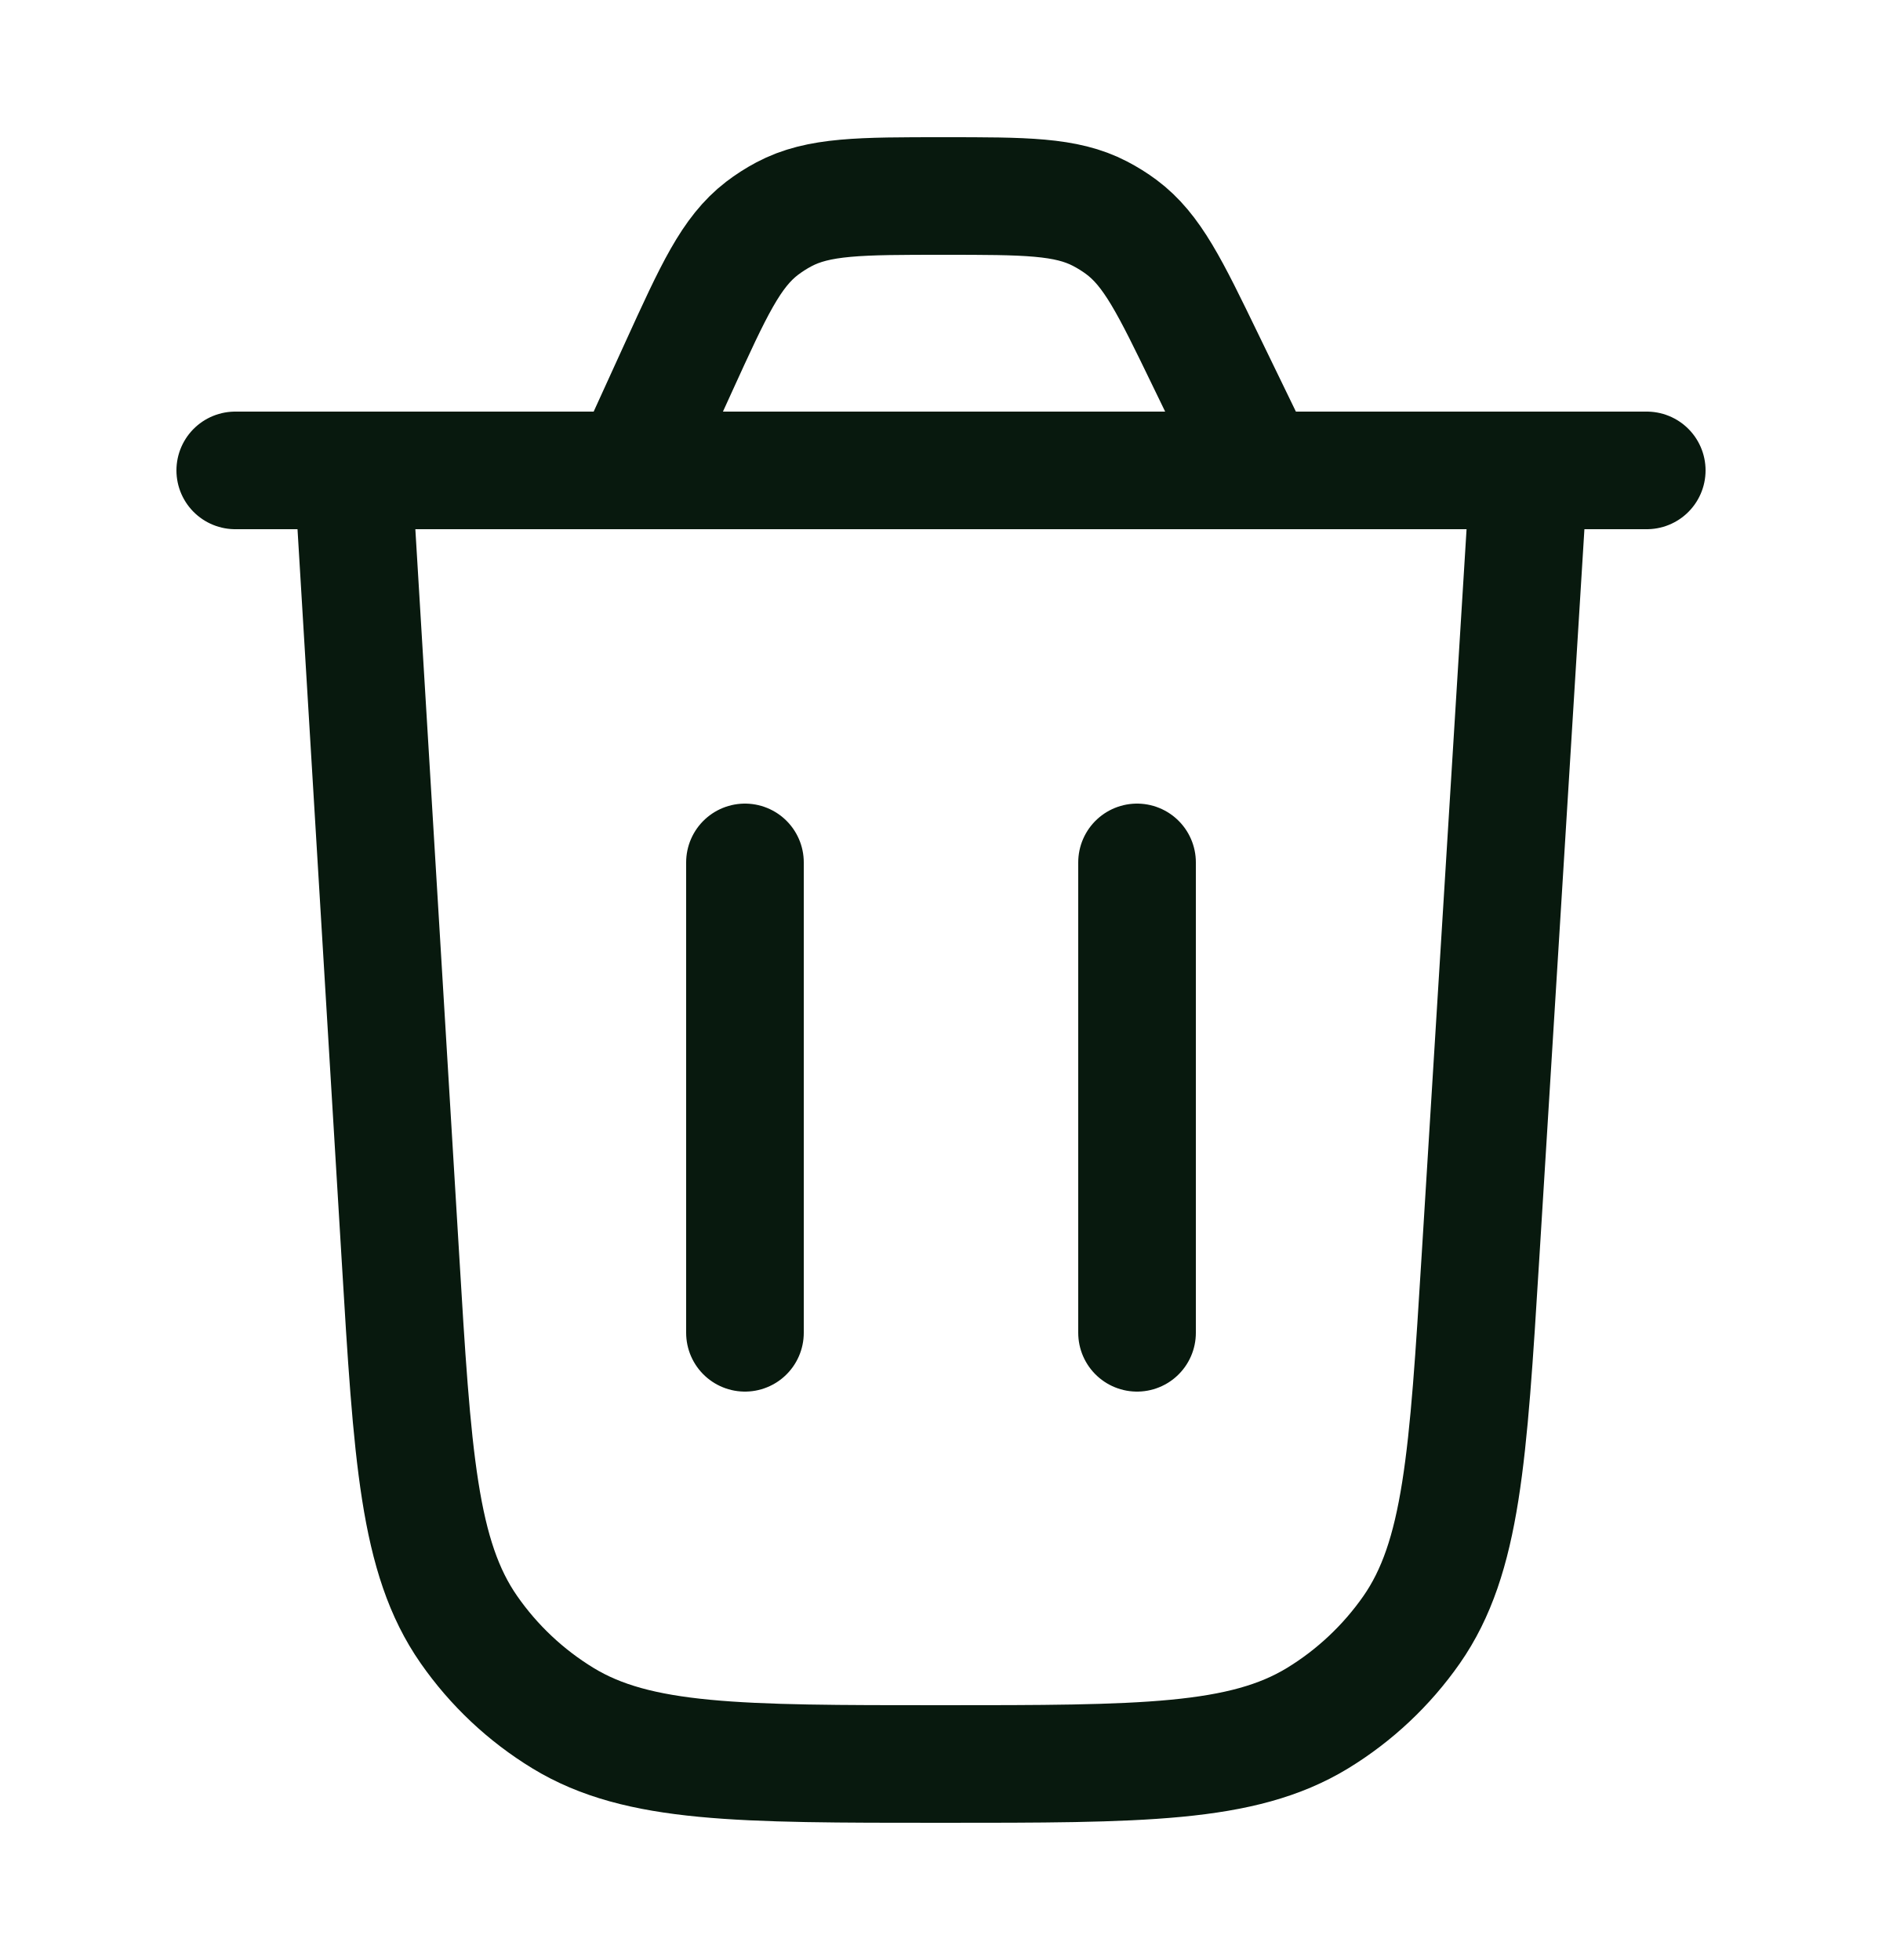
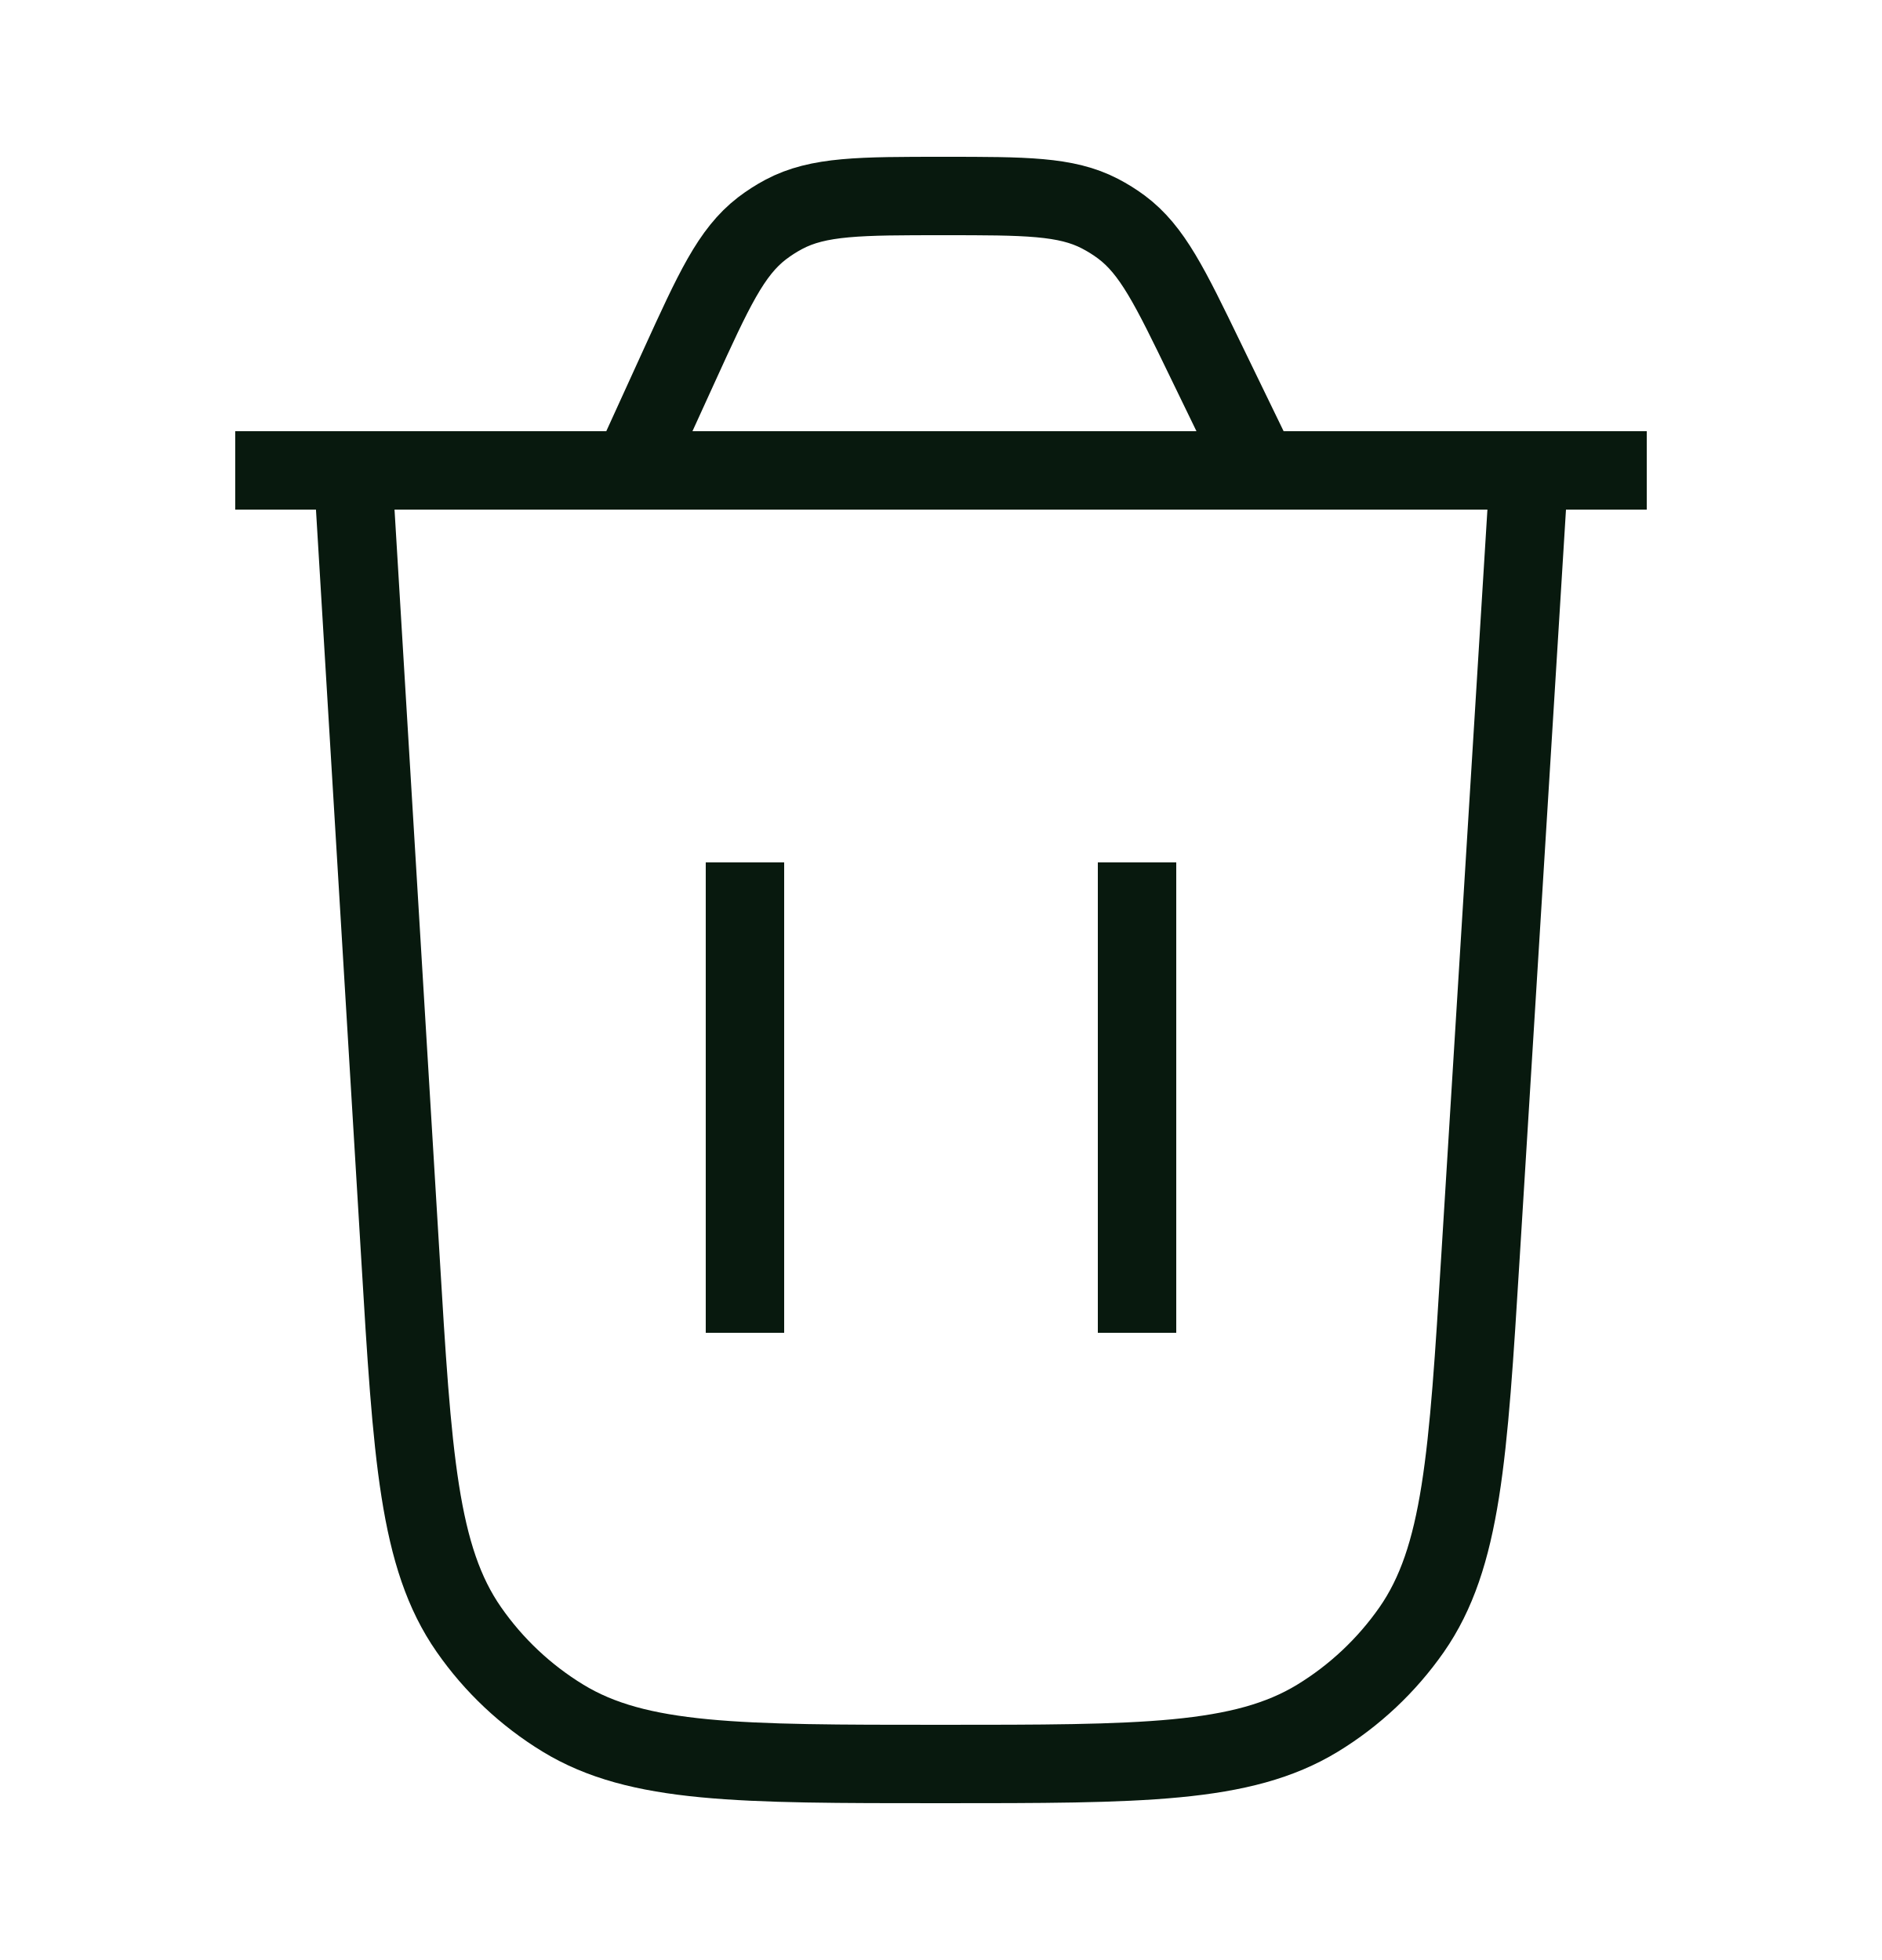
<svg xmlns="http://www.w3.org/2000/svg" width="24" height="25" viewBox="0 0 24 25" fill="none">
-   <path d="M19.5 6L18.88 16.025C18.722 18.586 18.643 19.867 18.001 20.788C17.683 21.243 17.275 21.627 16.801 21.916C15.842 22.5 14.559 22.5 11.993 22.5C9.423 22.5 8.138 22.5 7.179 21.915C6.705 21.626 6.296 21.241 5.979 20.785C5.337 19.863 5.259 18.58 5.105 16.015L4.5 6" stroke="#08190E" stroke-width="1.5" stroke-linecap="round" />
-   <path d="M3 6H21M16.056 6L15.373 4.592C14.92 3.656 14.693 3.189 14.302 2.897C14.215 2.832 14.123 2.775 14.027 2.725C13.594 2.5 13.074 2.5 12.034 2.5C10.969 2.5 10.436 2.5 9.996 2.734C9.898 2.786 9.805 2.846 9.717 2.913C9.322 3.217 9.101 3.702 8.659 4.671L8.053 6" stroke="#08190E" stroke-width="1.5" stroke-linecap="round" />
-   <path d="M9.5 17V11" stroke="#08190E" stroke-width="1.5" stroke-linecap="round" />
-   <path d="M14.5 17V11" stroke="#08190E" stroke-width="1.5" stroke-linecap="round" />
+   <path d="M19.5 6L18.88 16.025C18.722 18.586 18.643 19.867 18.001 20.788C17.683 21.243 17.275 21.627 16.801 21.916C15.842 22.5 14.559 22.5 11.993 22.5C9.423 22.5 8.138 22.5 7.179 21.915C6.705 21.626 6.296 21.241 5.979 20.785C5.337 19.863 5.259 18.58 5.105 16.015L4.5 6" stroke="#08190E" strokeWidth="1.5" strokeLinecap="round" />
+   <path d="M3 6H21M16.056 6L15.373 4.592C14.92 3.656 14.693 3.189 14.302 2.897C14.215 2.832 14.123 2.775 14.027 2.725C13.594 2.5 13.074 2.5 12.034 2.5C10.969 2.5 10.436 2.5 9.996 2.734C9.898 2.786 9.805 2.846 9.717 2.913C9.322 3.217 9.101 3.702 8.659 4.671L8.053 6" stroke="#08190E" strokeWidth="1.5" strokeLinecap="round" />
+   <path d="M9.5 17V11" stroke="#08190E" strokeWidth="1.5" strokeLinecap="round" />
+   <path d="M14.5 17V11" stroke="#08190E" strokeWidth="1.5" strokeLinecap="round" />
</svg>
